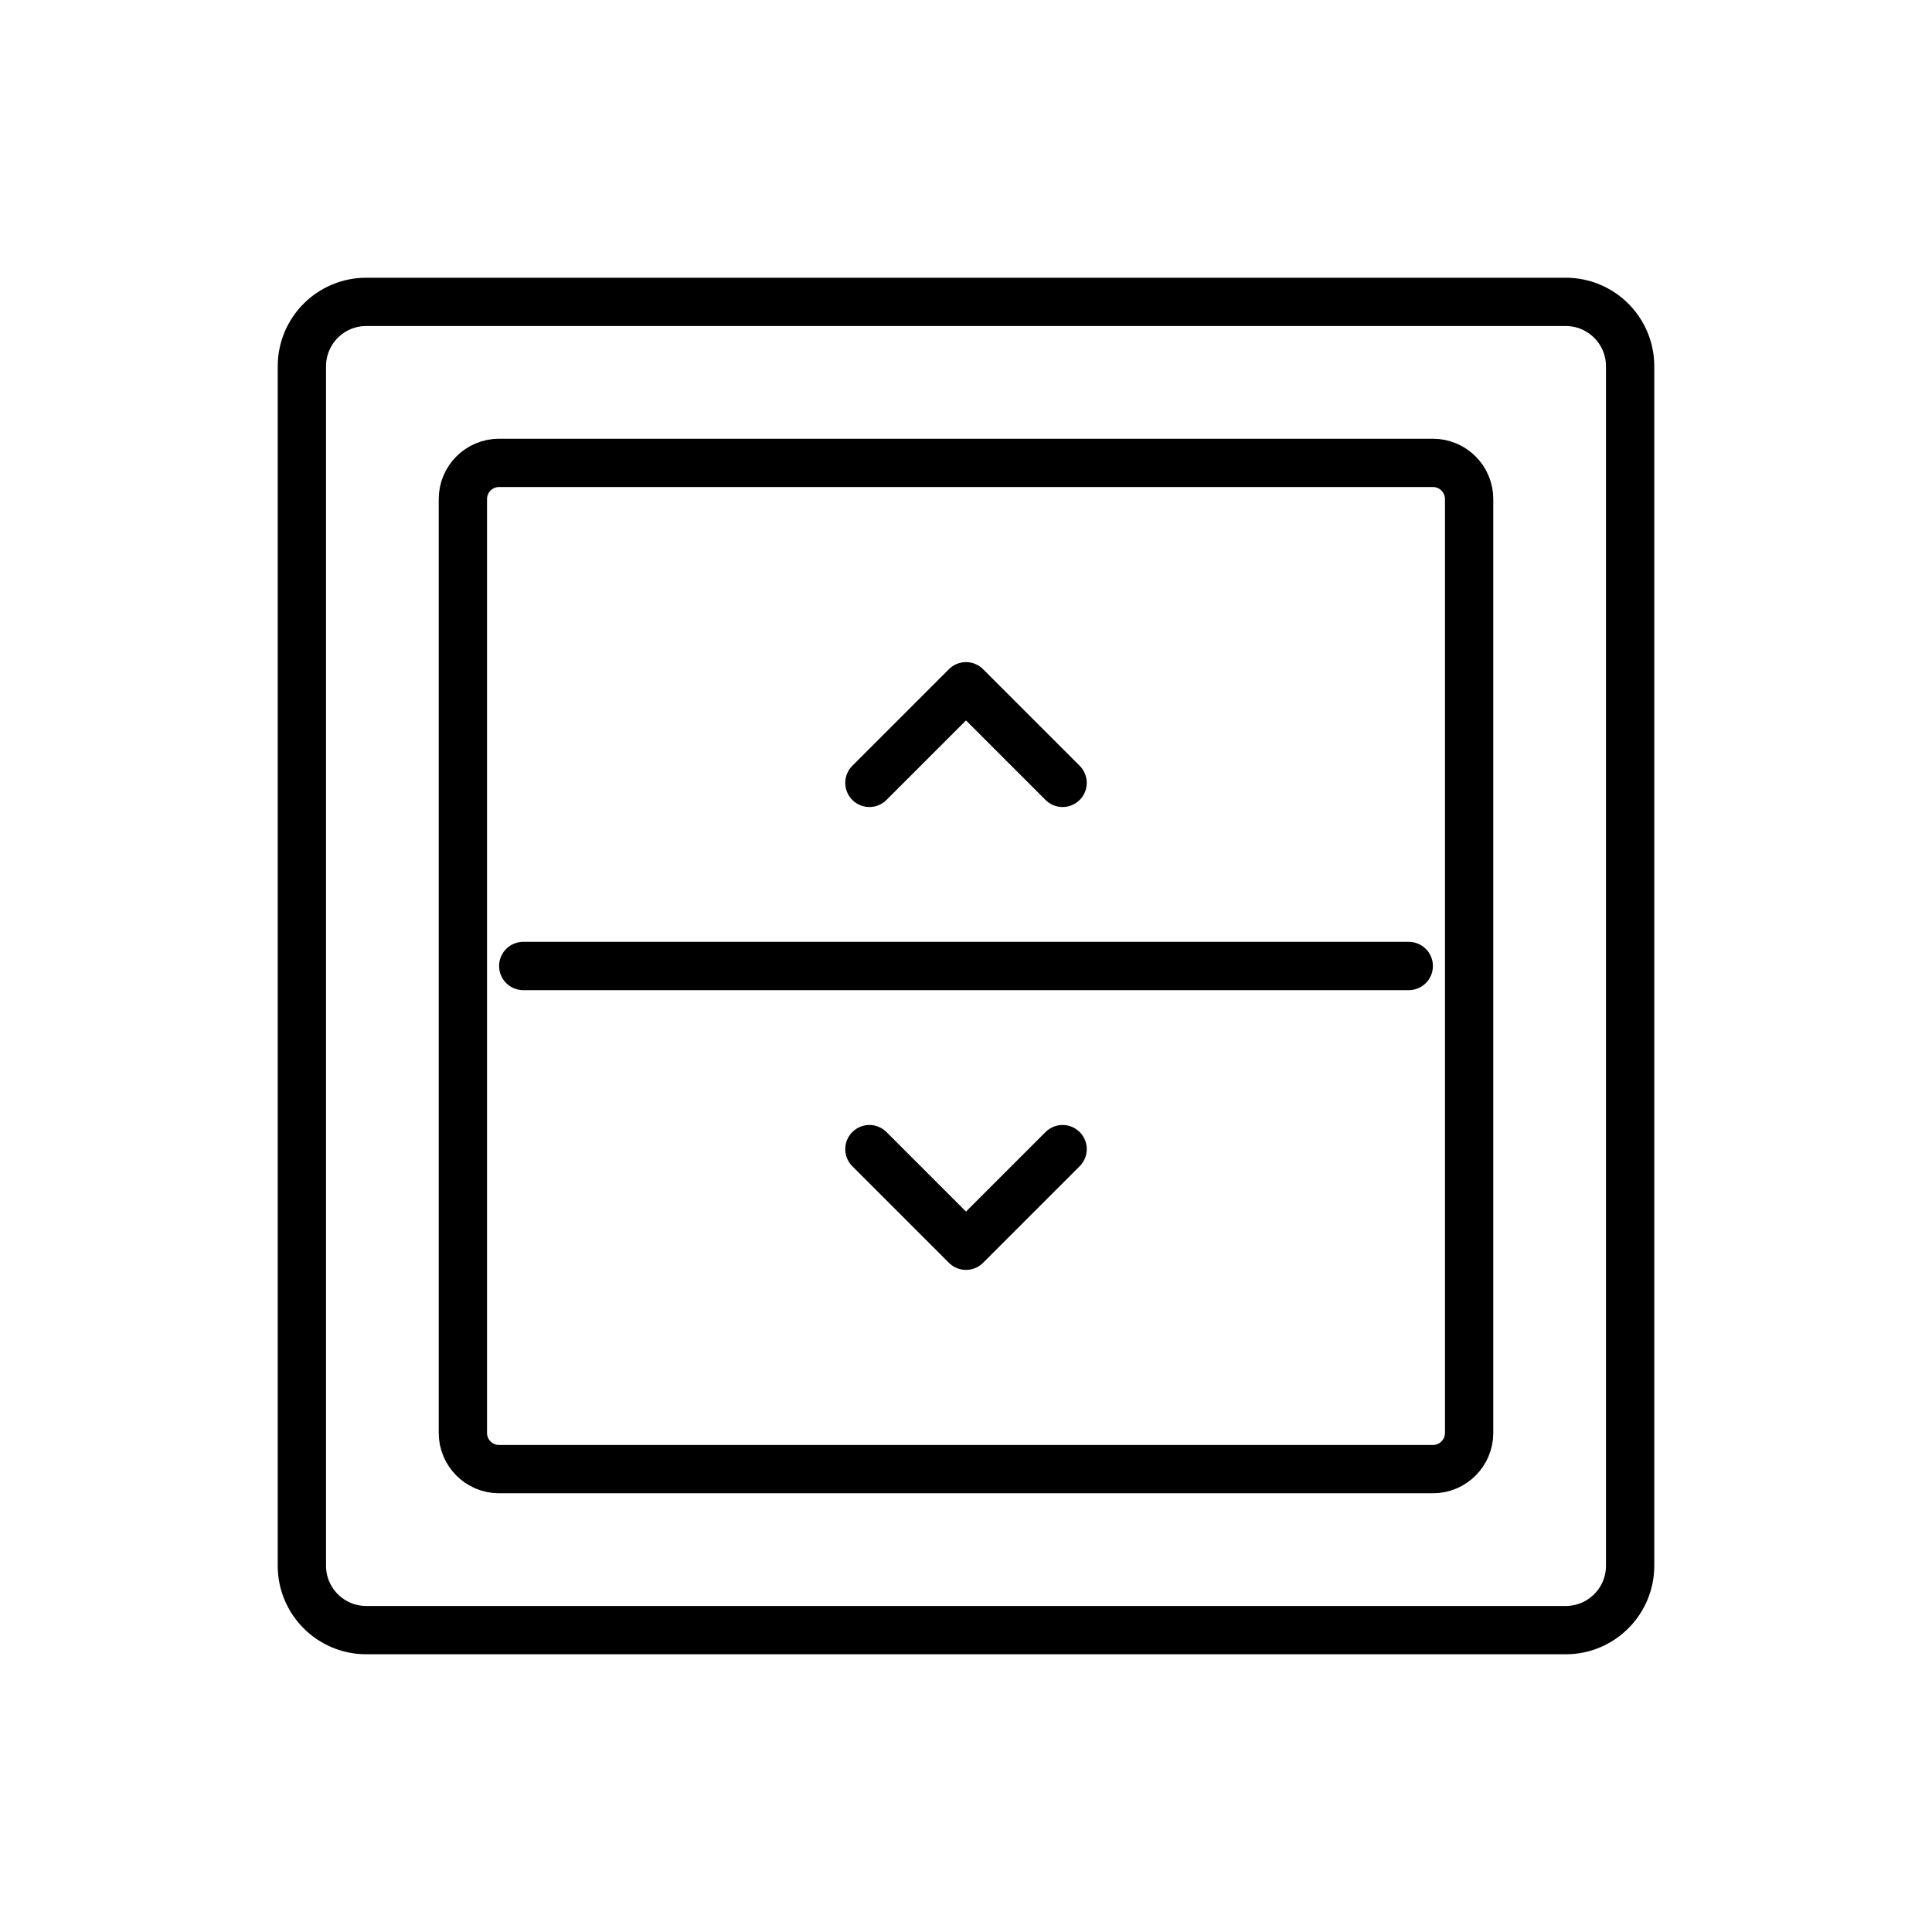
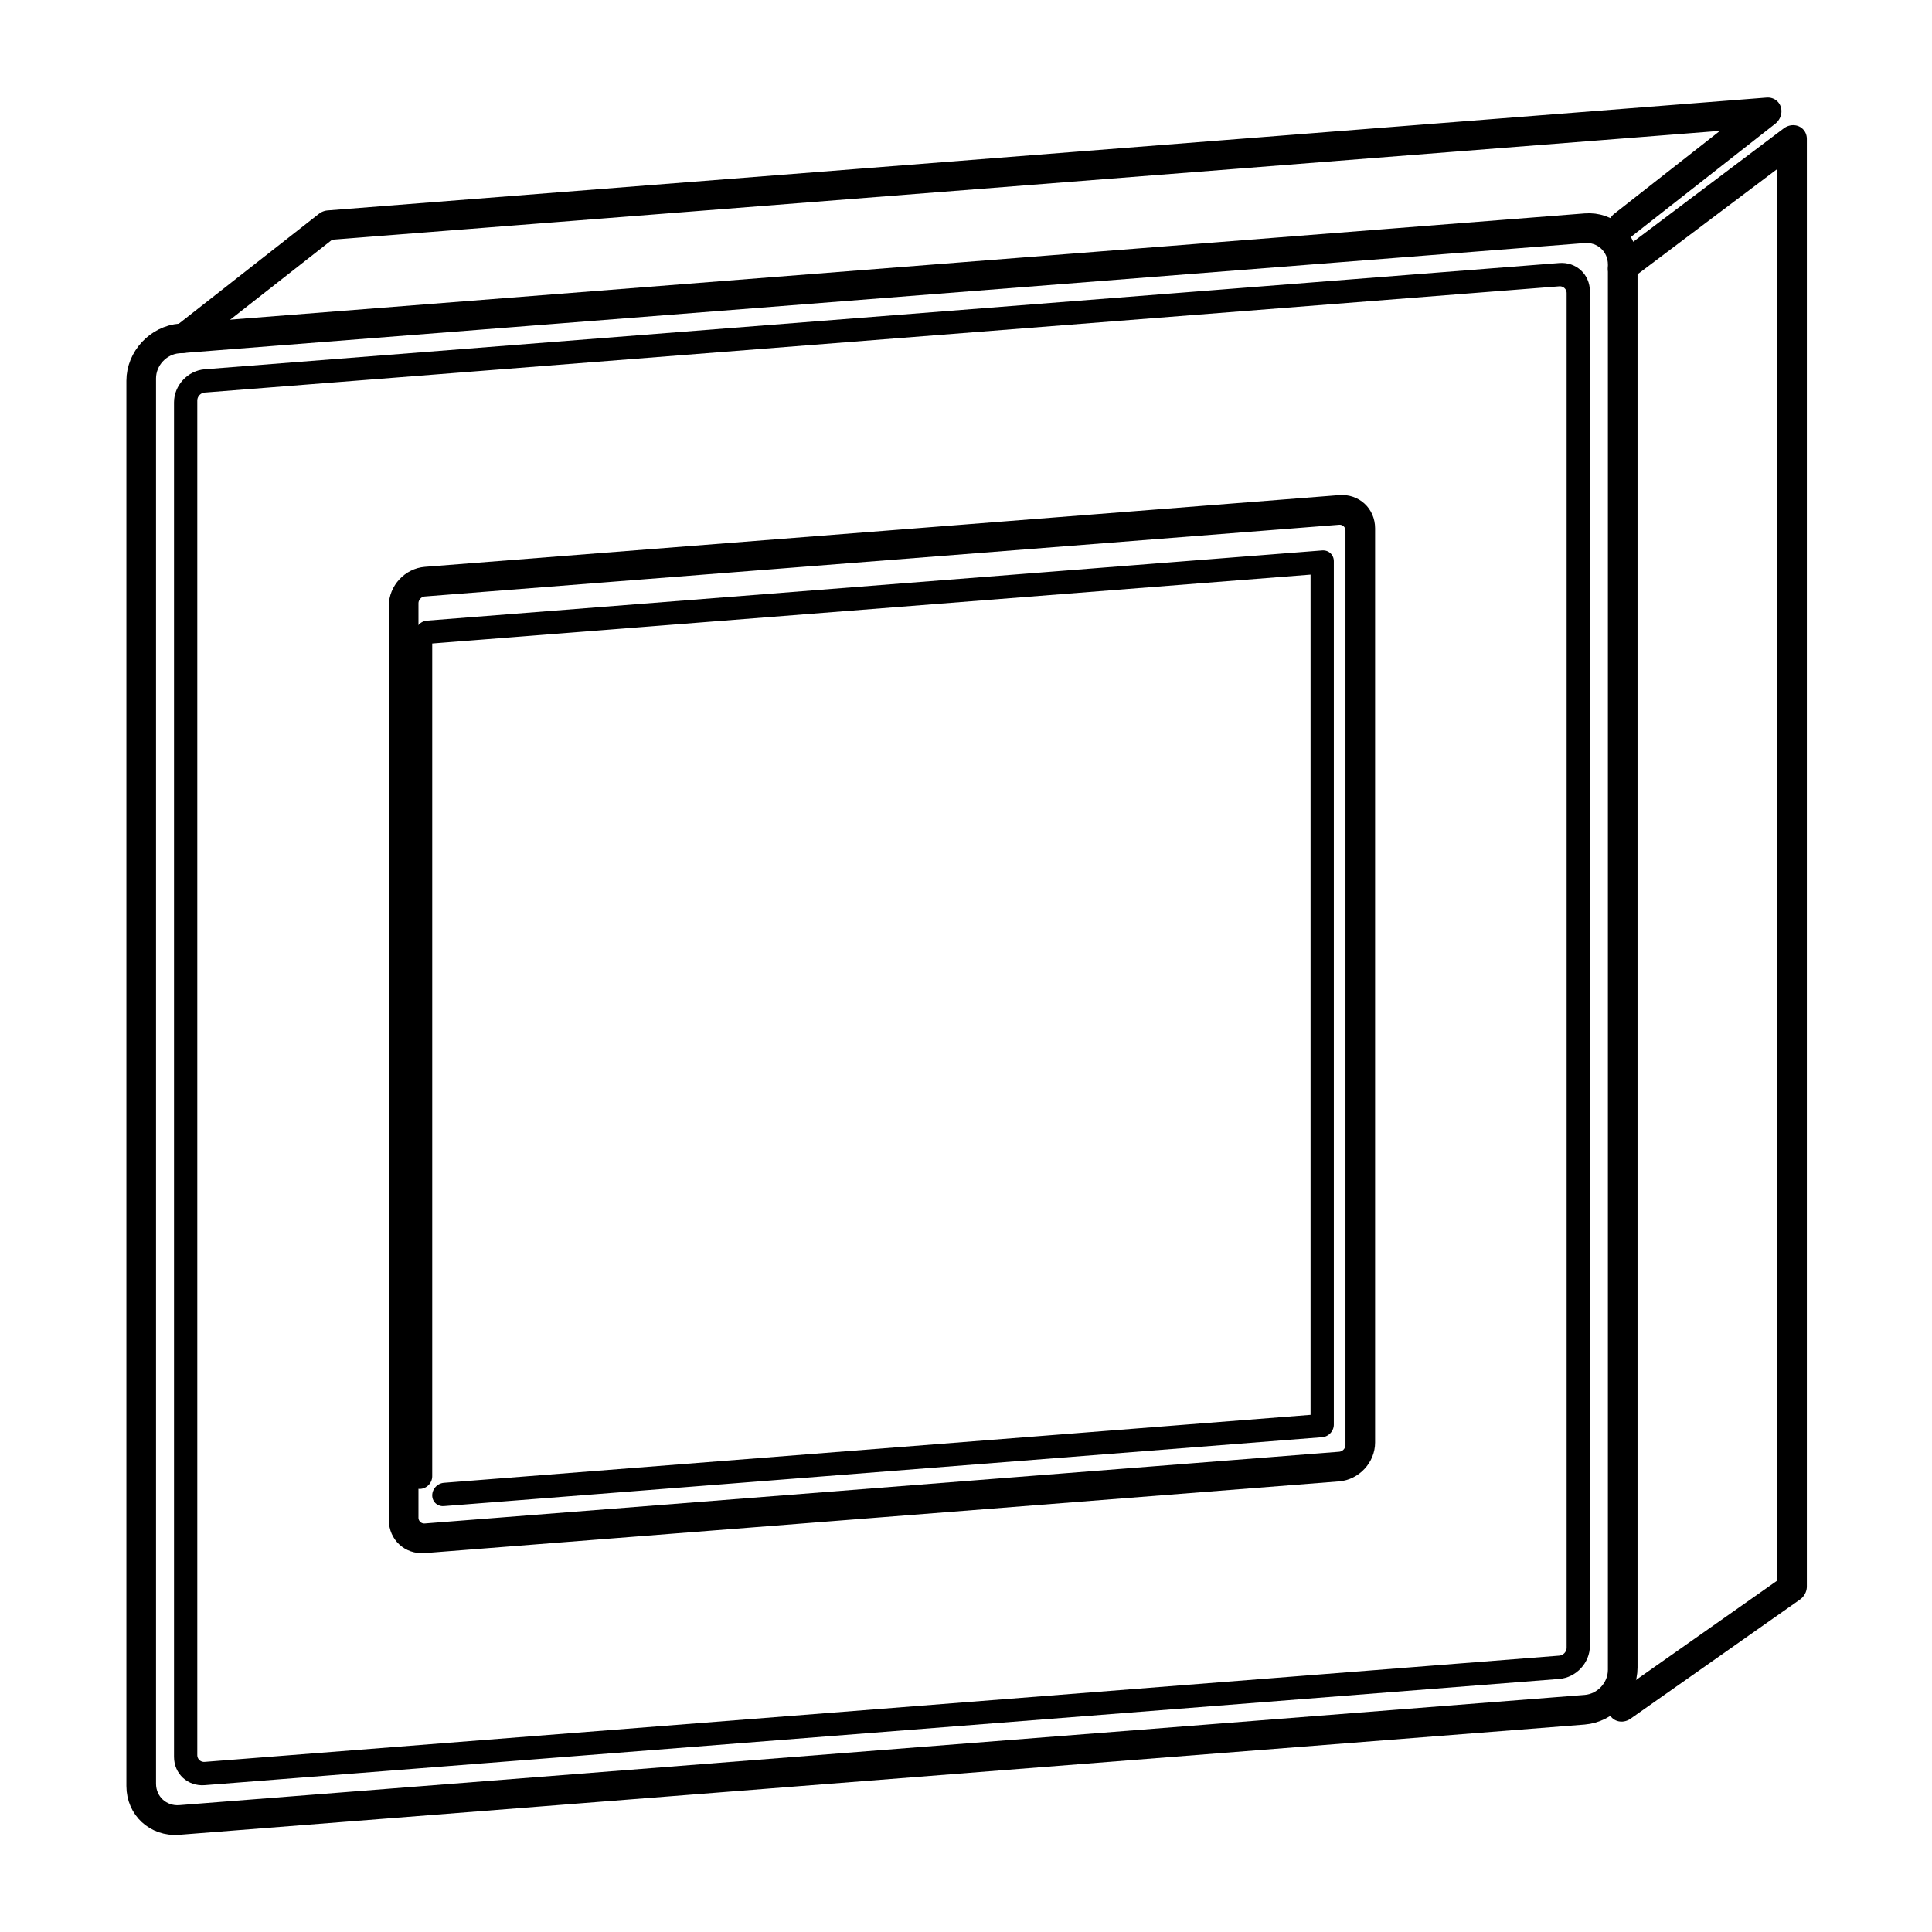
<svg xmlns="http://www.w3.org/2000/svg" viewBox="0 0 960 960">
-   <g fill="none" stroke="#000" stroke-width="24" stroke-linecap="round" stroke-linejoin="round">
-     <rect x="150" y="150" width="660" height="660" rx="32" />
-     <rect x="230" y="230" width="500" height="500" rx="18" />
-     <path d="M260 480L700 480" />
-     <path d="M432 389L480 341L528 389" />
-     <path d="M432 571L480 619L528 571" />
+   <g fill="none" stroke="#000" stroke-width="14" stroke-linecap="round" stroke-linejoin="round">
+     <g transform="translate(-4.066826 4.696897) scale(1.031026)">
+       <g transform="matrix(1.02 -0.08 0 1.02 72 160)">
+         <path d="M20 0L88 -48H768L700 0M700 20L780 -34V650L700 700" />
+         <rect x="0" y="0" width="700" height="700" rx="18" />
+         <g stroke-width="11">
+           <rect x="21" y="21" width="658" height="658" rx="9" />
+         </g>
+         <rect x="124" y="124" width="452" height="452" rx="10" />
+         <g stroke-width="11">
+           <path d="M135 148H558M558 148V556H143M132 150V547" />
+         </g>
+       </g>
+     </g>
  </g>
</svg>
